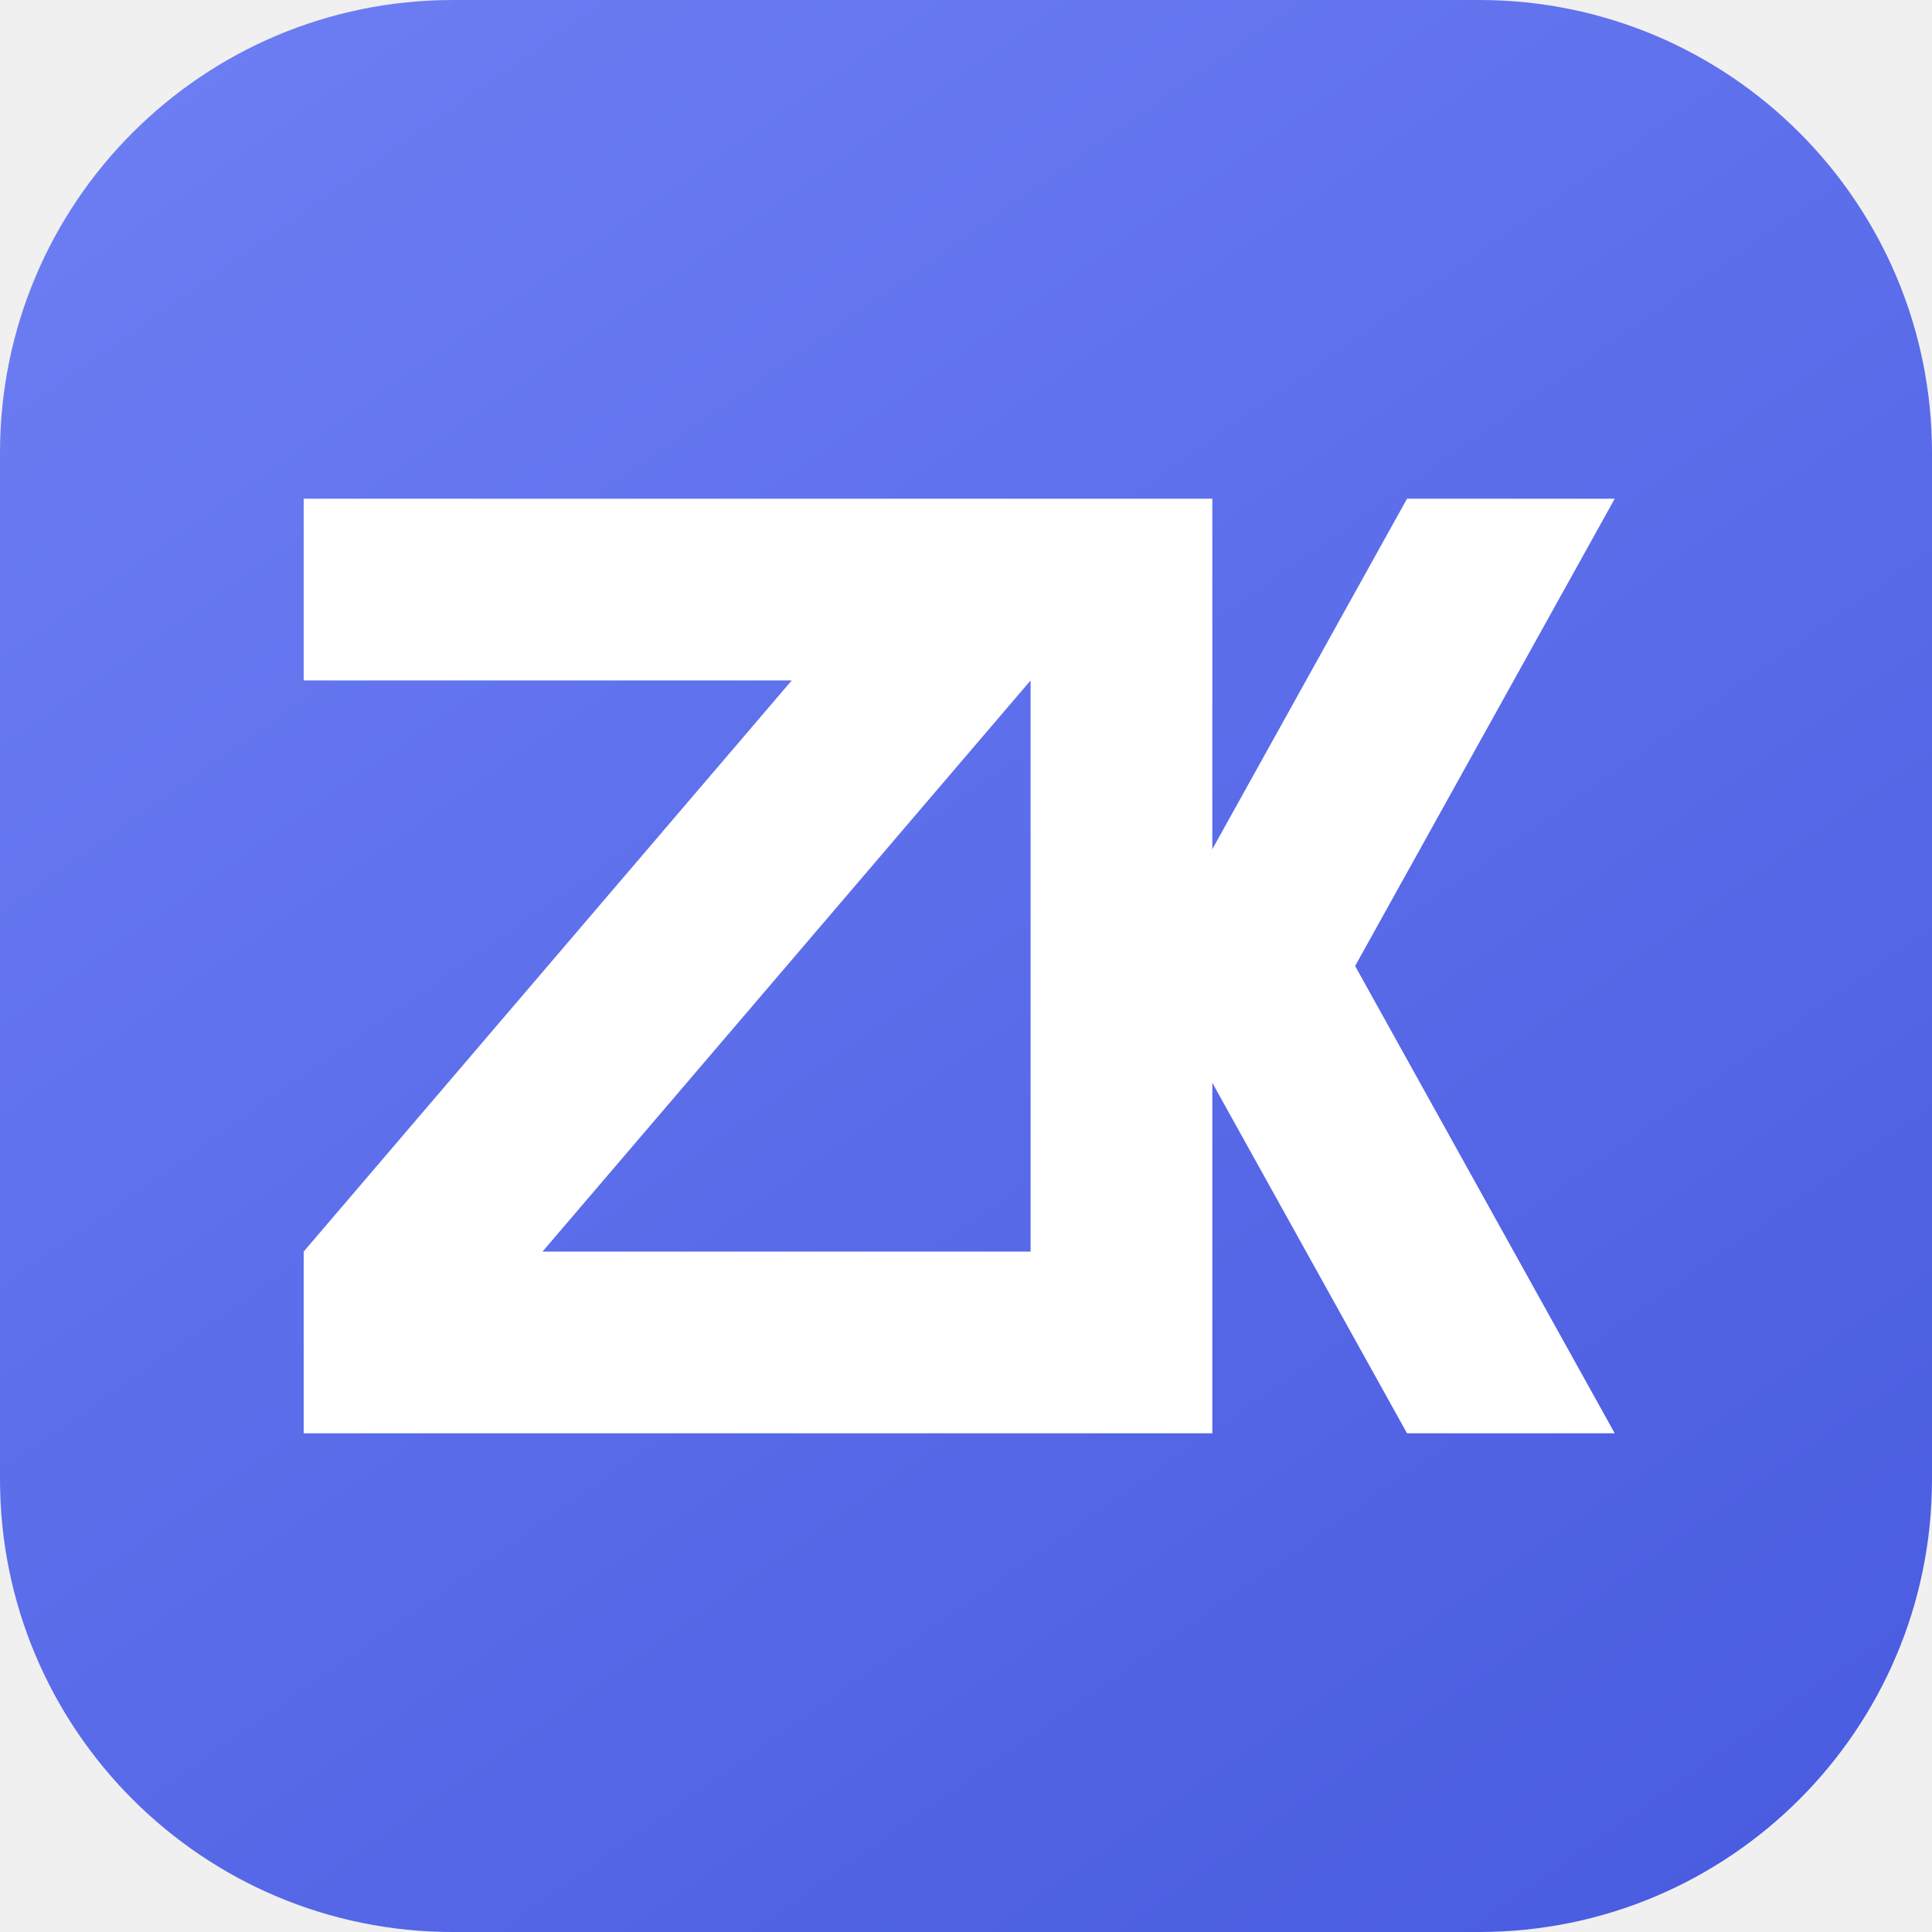
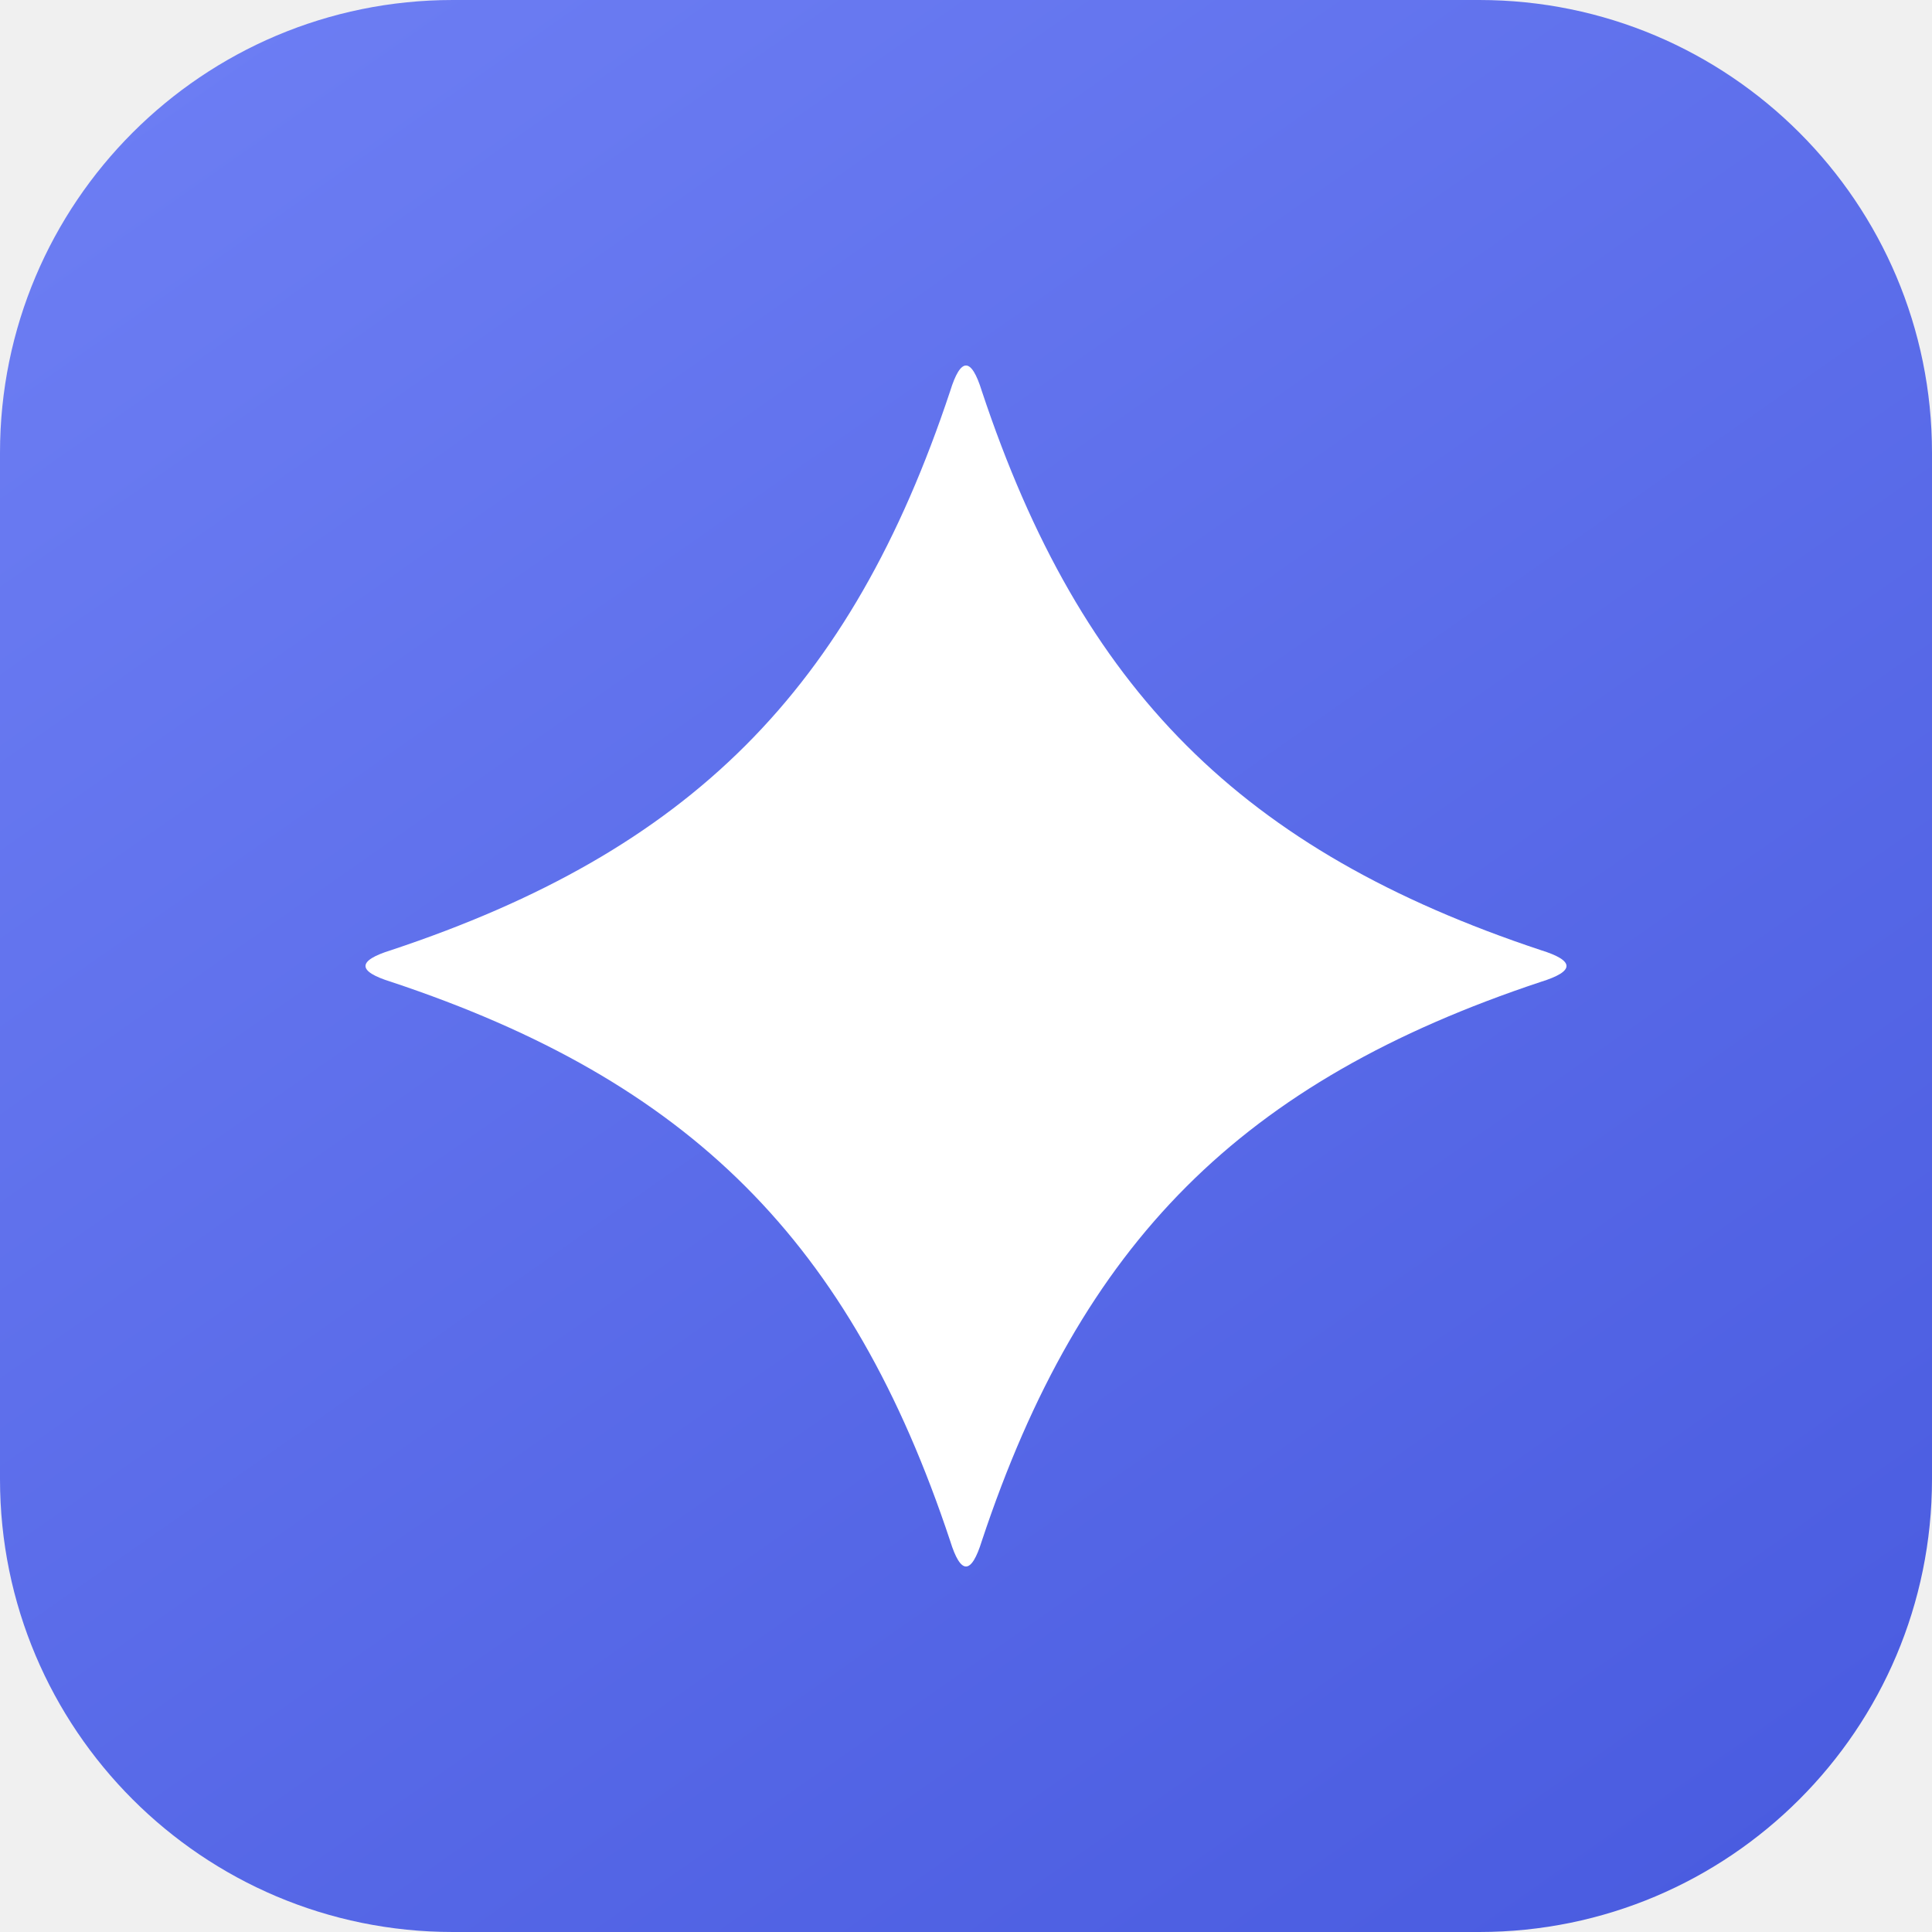
<svg xmlns="http://www.w3.org/2000/svg" viewBox="0 0 64 64">
  <defs>
    <linearGradient id="g" x1="0.15" y1="0" x2="0.85" y2="1">
      <stop offset="0" stop-color="#6c7df3" />
      <stop offset="1" stop-color="#4a5ce0" />
    </linearGradient>
  </defs>
  <rect width="64" height="64" rx="15" fill="url(#g)" />
-   <g fill="#fff" transform="translate(5.76 4.48) scale(0.86)">
-     <path fill-rule="evenodd" d="M5 14H40V50H5V43L23.8 21H5ZM33 21V43H14.2Z" />
-     <path d="M37.5 32 47.5 14H55.5L45.5 32 55.5 50H47.5Z" />
-   </g>
+   <path fill="#fff" transform="translate(32 32) scale(1.22) translate(-20 -20)" d="M20.43 4.39C23.13 12.51 27.49 16.87 35.61 19.57Q37 20 35.61 20.43C27.49 23.13 23.13 27.49 20.43 35.61Q20 37 19.57 35.61C16.87 27.49 12.51 23.13 4.39 20.43Q3 20 4.39 19.57C12.51 16.87 16.87 12.51 19.57 4.39Q20 3 20.43 4.39Z" />
</svg>
